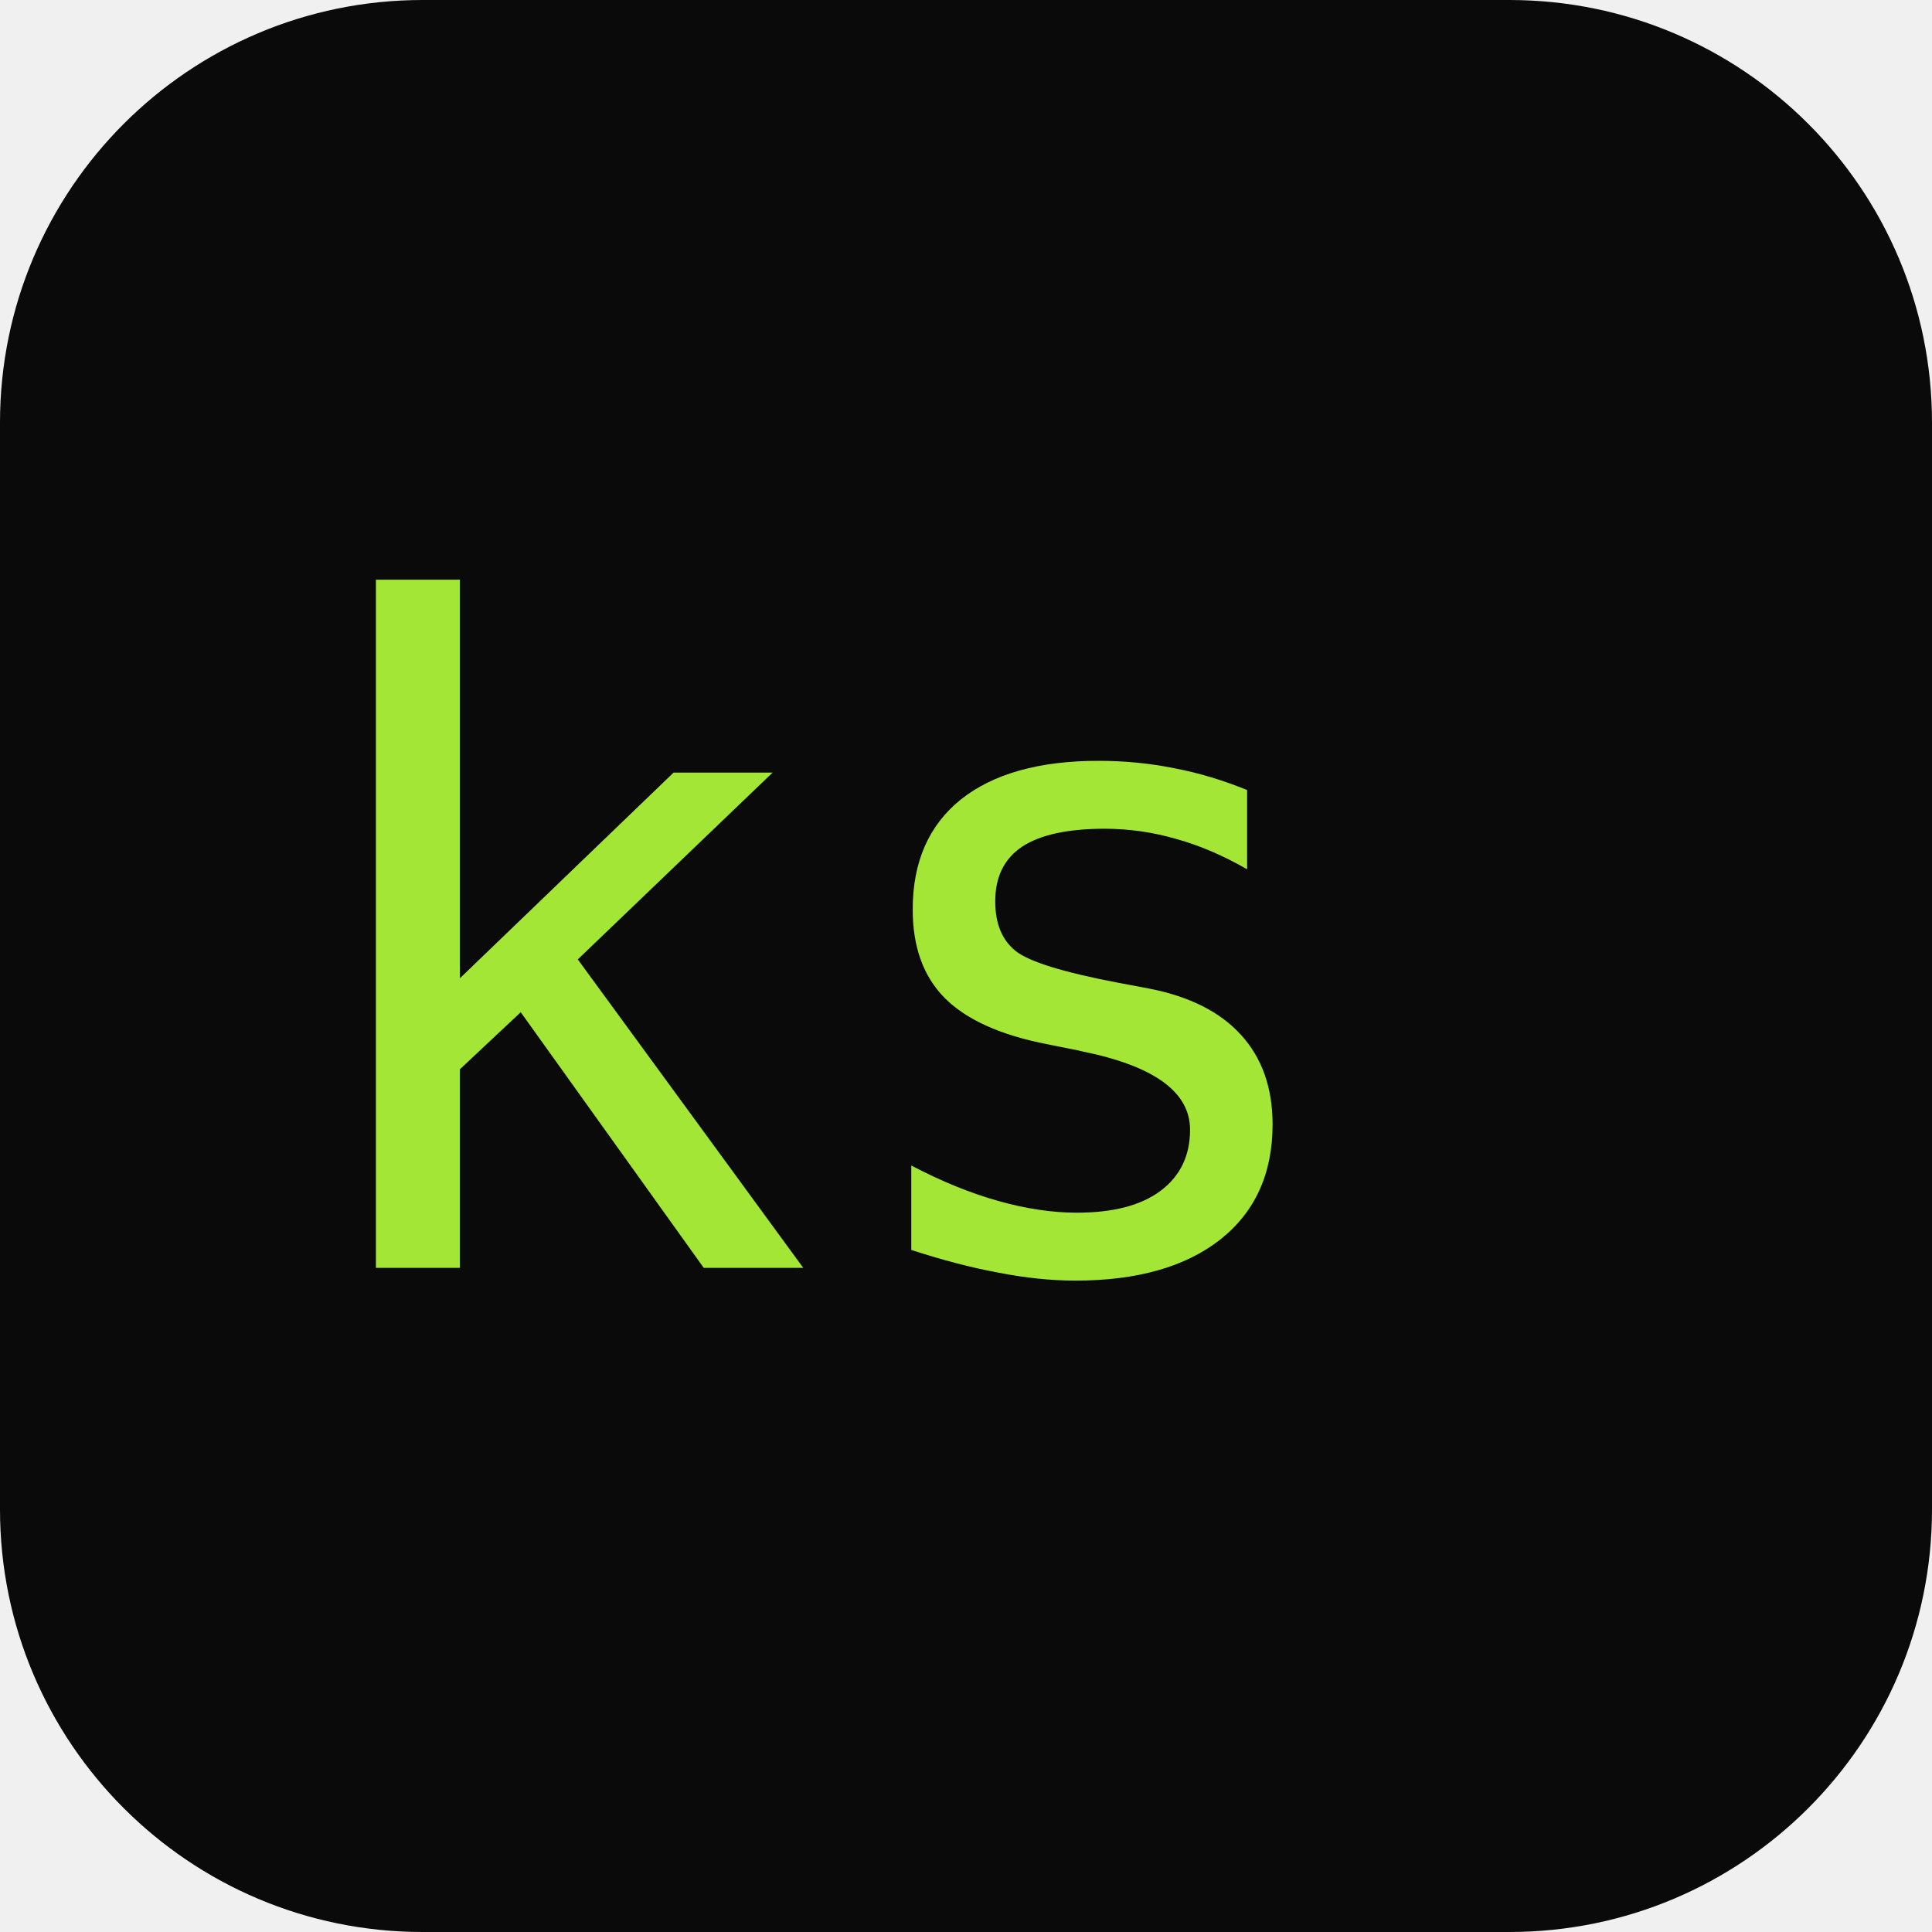
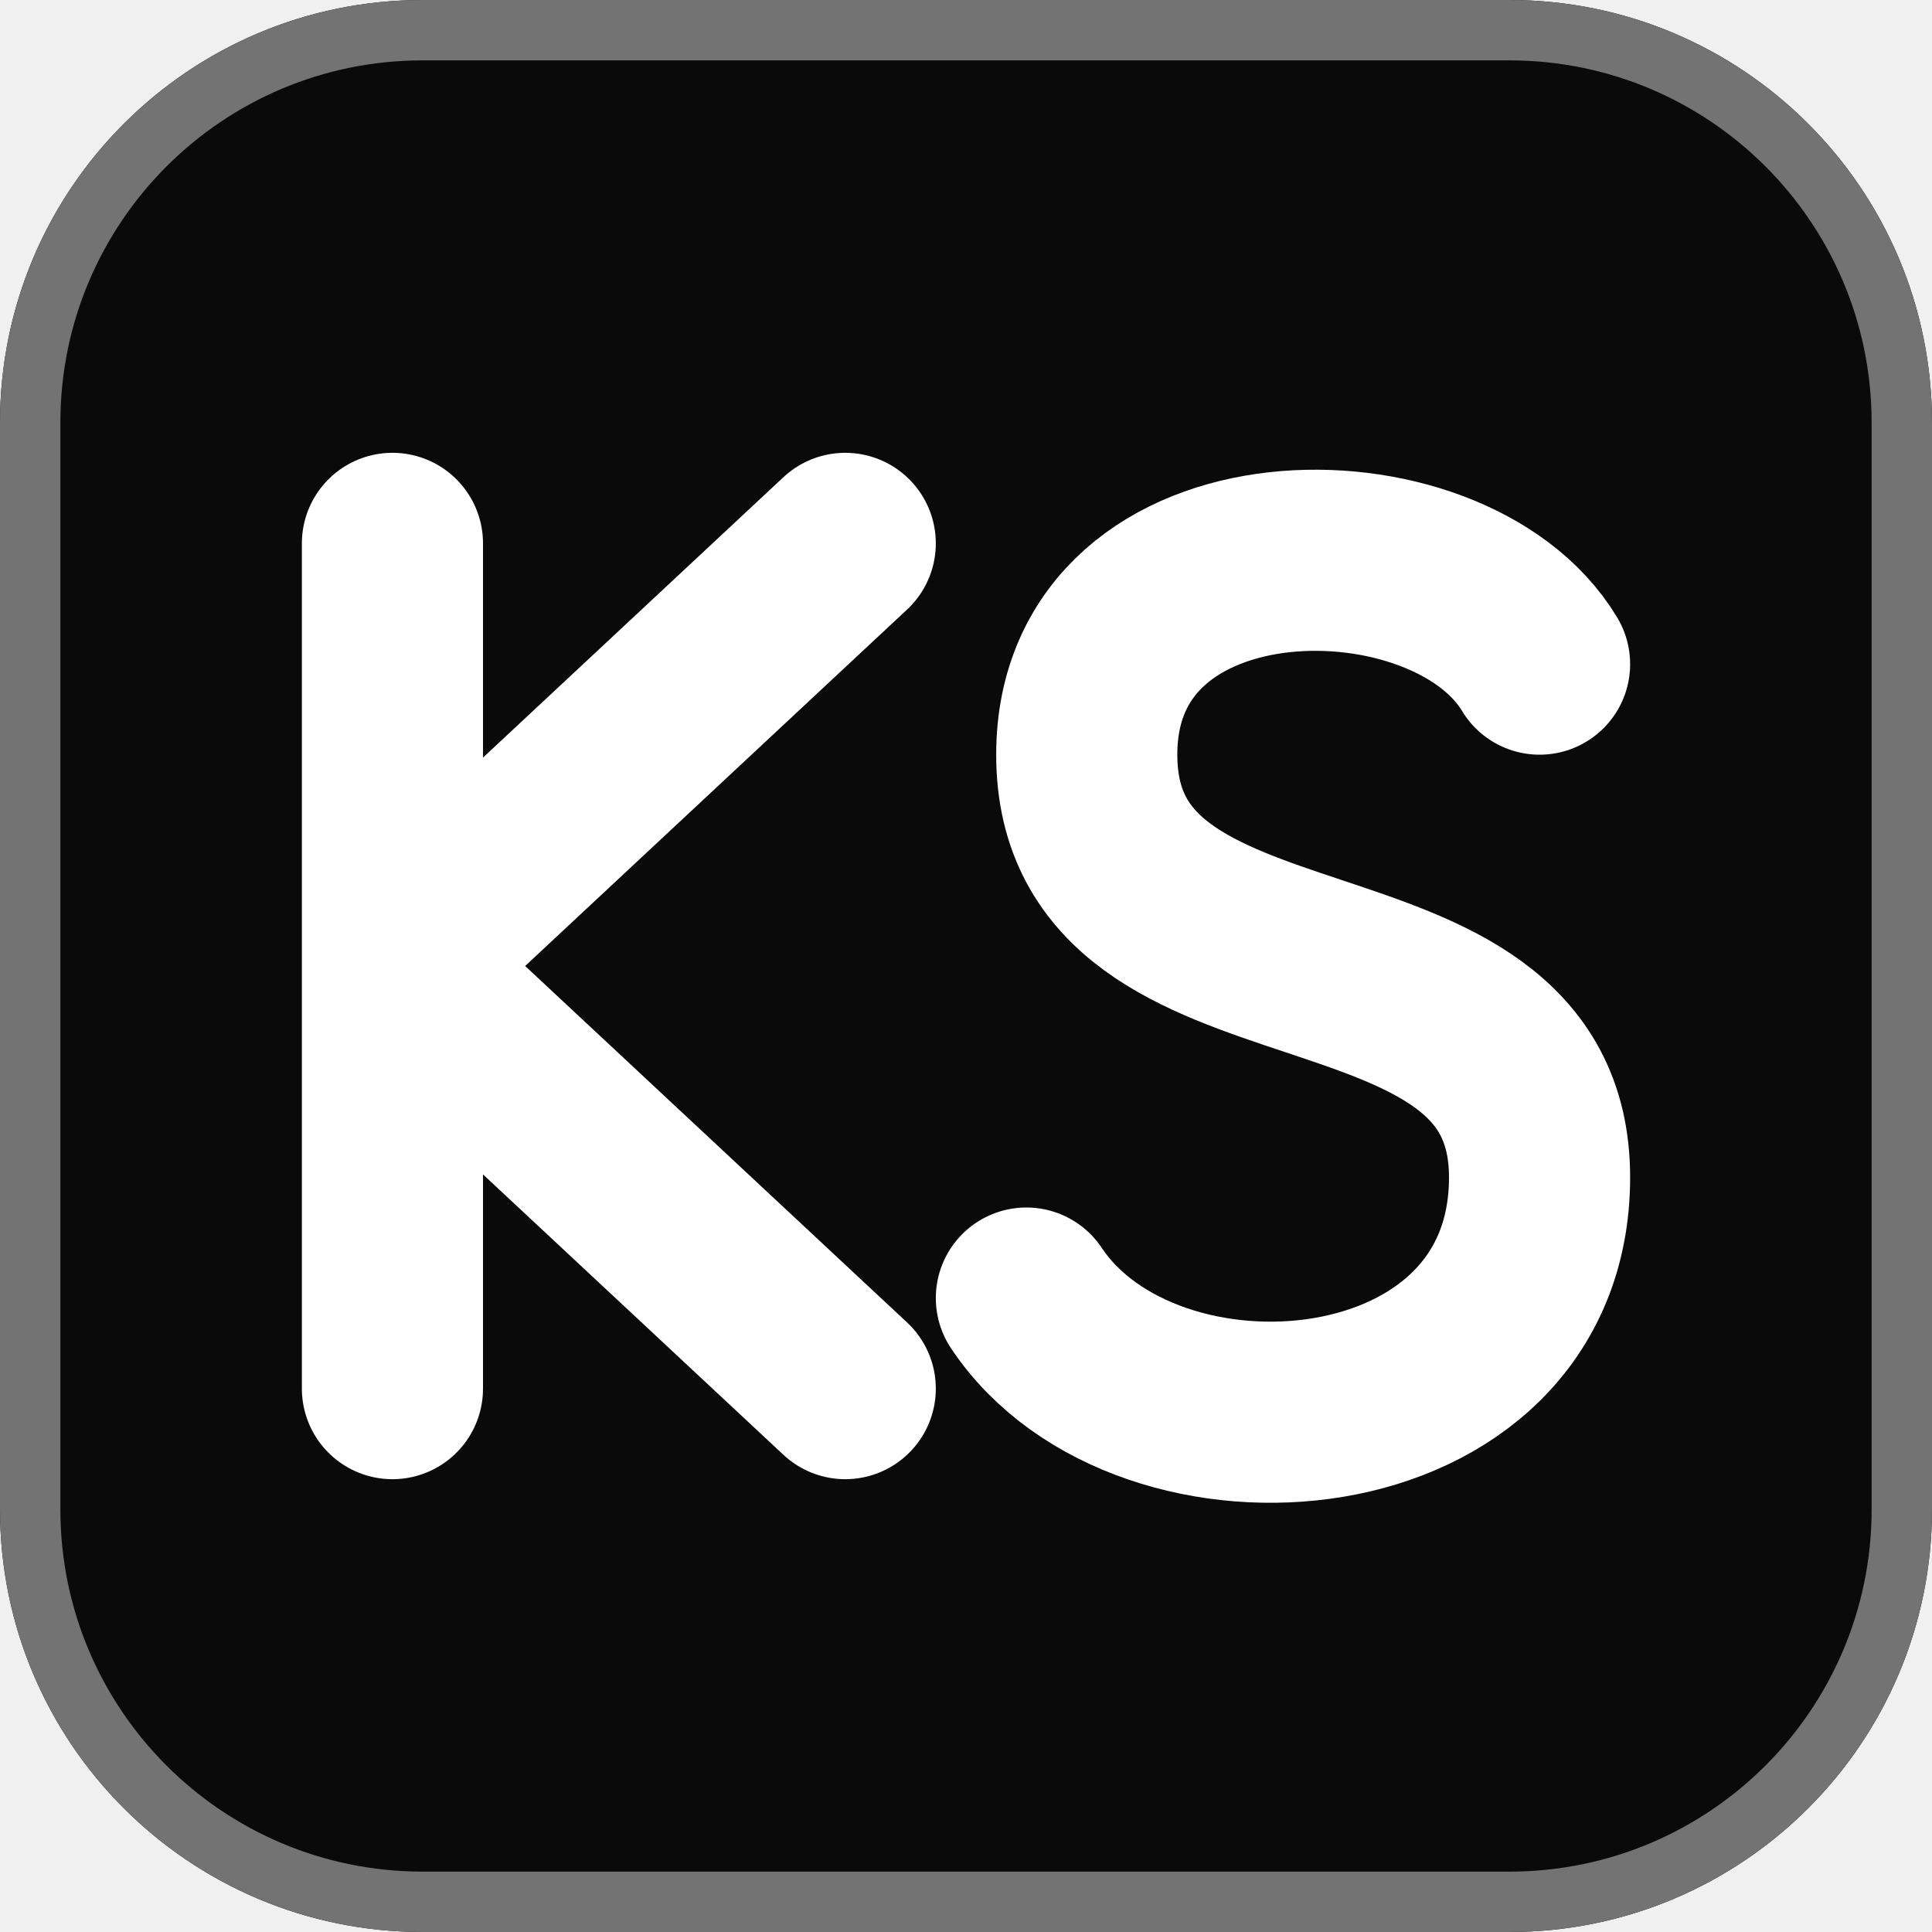
- <svg xmlns="http://www.w3.org/2000/svg" viewBox="0 0 64 64">
+ <svg xmlns="http://www.w3.org/2000/svg" viewBox="0 0 64 64" width="64" height="64">
  <rect width="64" height="64" rx="14" fill="#0a0a0a" />
-   <text x="9" y="42" font-family="monospace" font-size="30" fill="#a3e635">ks</text>
+   <rect x="1" y="1" width="62" height="62" rx="13" fill="none" stroke="#737373" stroke-width="2" />
+   <g fill="none" stroke="#ffffff" stroke-width="6" stroke-linecap="round" stroke-linejoin="round">
+     <path d="M13 18v28M28 18 13 32l15 14" />
+     <path d="M51 22c-3-5-15-5-15 3 0 9 15 5 15 14 0 9-13 10-17 4" />
+   </g>
</svg>
